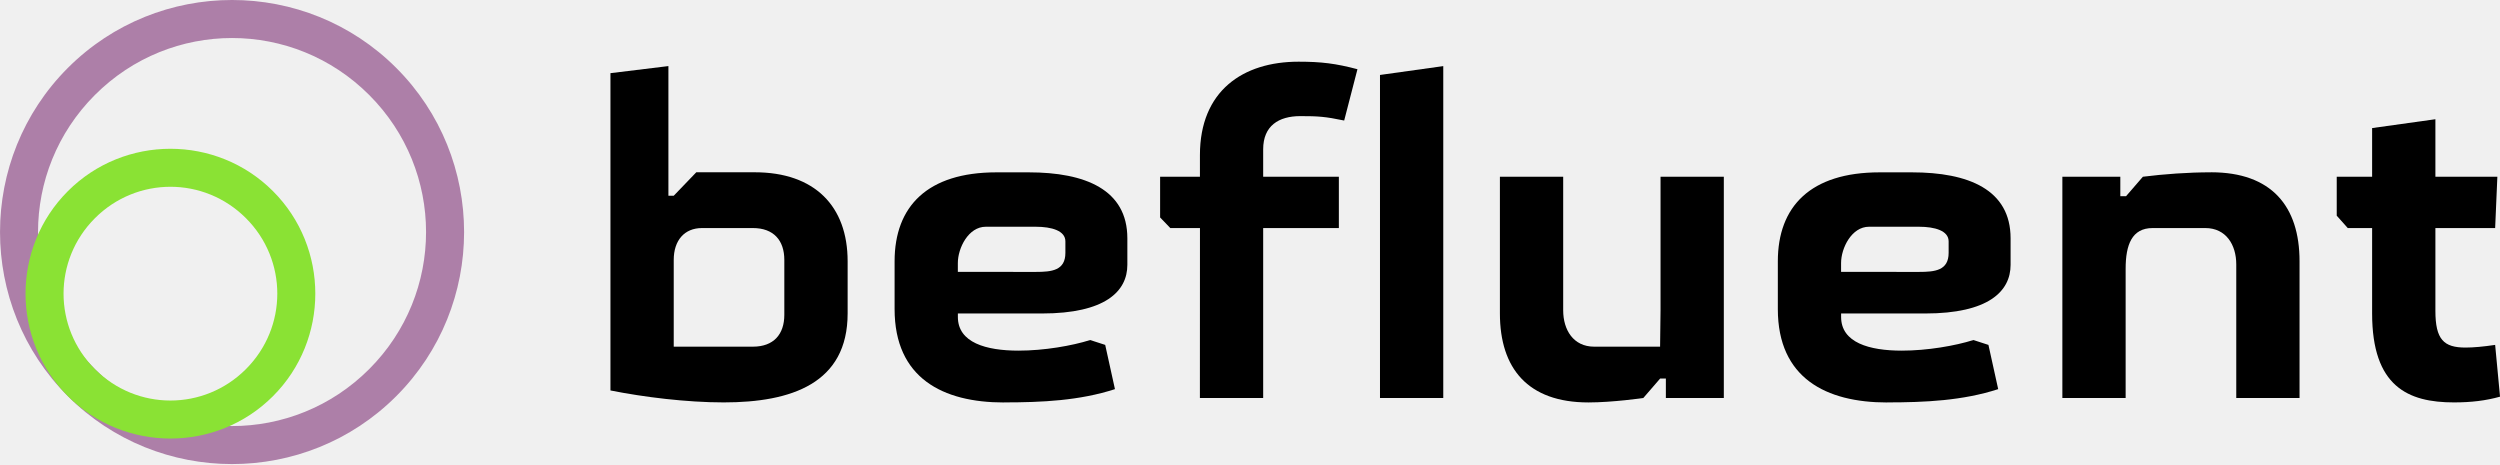
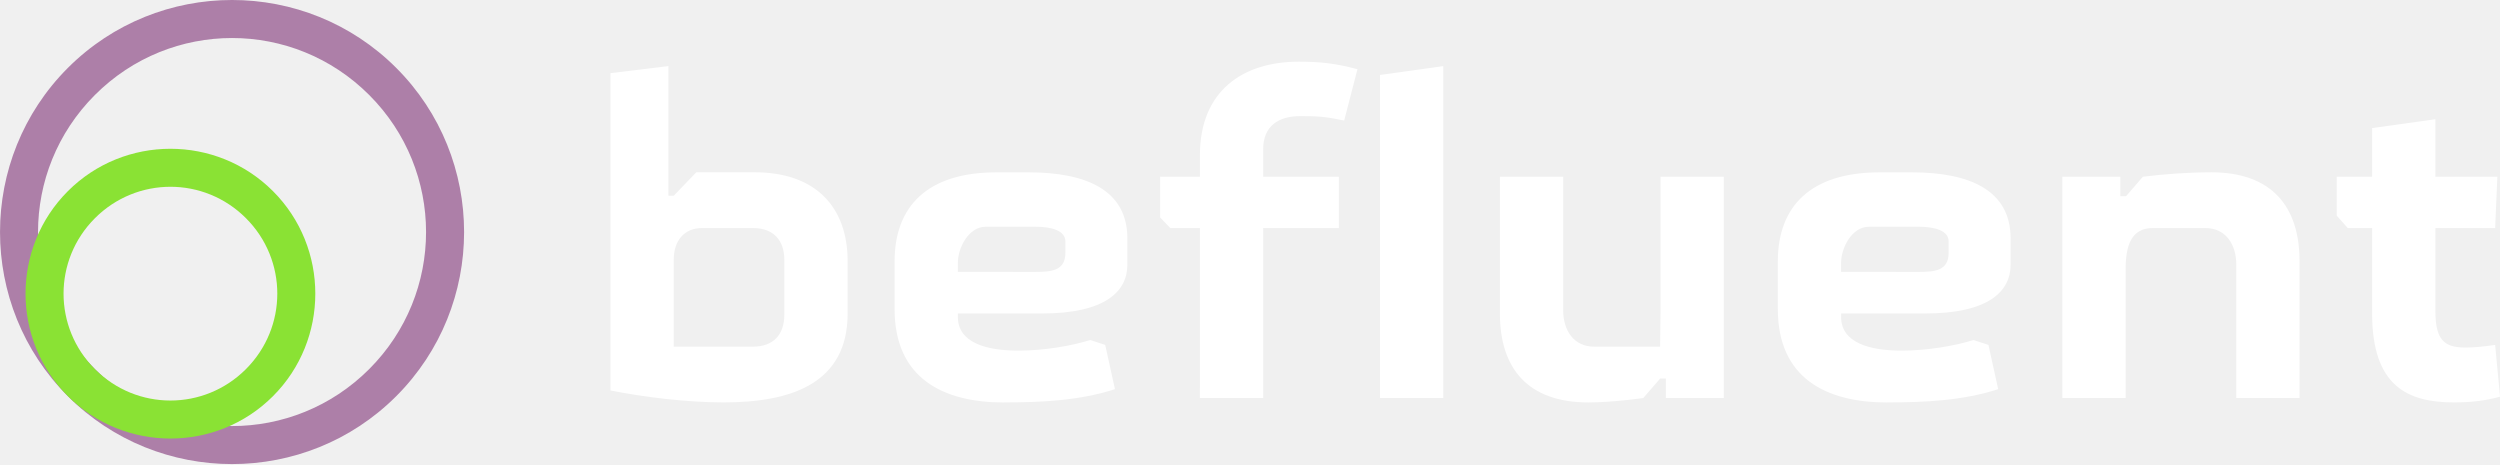
<svg xmlns="http://www.w3.org/2000/svg" width="294.759" height="54.716" viewBox="0 0 77.988 14.477" version="1.1" id="svg5">
  <defs id="defs2" />
  <g id="layer1" transform="translate(209.765,89.38332)">
-     <g id="g6057">
+     <g id="g61">
      <g id="g1157" transform="matrix(-0.3189374,-0.3189374,0.3189374,-0.3189374,-262.0071,-163.7505)">
        <path style="color:#000000;fill:#ad7fa8;-inkscape-stroke:none" d="m -221.182,-50.742 c -8.852,0 -16.057,7.205 -16.057,16.057 0,8.852 7.205,16.057 16.057,16.057 8.852,0 16.057,-7.205 16.057,-16.057 0,-8.852 -7.205,-16.057 -16.057,-16.057 z m 0,2.646 c 7.422,0 13.41,5.988 13.41,13.41 0,7.422 -5.988,13.41 -13.41,13.41 -7.422,0 -13.41,-5.988 -13.41,-13.41 0,-7.422 5.988,-13.41 13.41,-13.41 z" id="circle990" />
        <path style="color:#000000;fill:#8ae234;-inkscape-stroke:none" d="m -221.182,-50.742 c -5.523,0 -10.029,4.506 -10.029,10.029 0,5.523 4.506,10.029 10.029,10.029 5.523,0 10.029,-4.506 10.029,-10.029 0,-5.523 -4.506,-10.029 -10.029,-10.029 z m 0,2.646 c 4.093,0 7.383,3.289 7.383,7.383 0,4.093 -3.289,7.385 -7.383,7.385 -4.093,0 -7.383,-3.291 -7.383,-7.385 0,-4.093 3.289,-7.383 7.383,-7.383 z" id="circle992" />
      </g>
-       <g aria-label="befluent" id="text2003" style="font-size:13.804px;line-height:1.15;font-family:Parquetipo;-inkscape-font-specification:Parquetipo;stroke-width:0.345">
-         <path d="m -187.188,-76.83 c 2.112,0 3.865,-0.594 3.865,-2.775 v -1.629 c 0,-1.712 -1.022,-2.775 -2.899,-2.775 h -1.822 l -0.704,0.732 h -0.166 v -4.045 l -1.808,0.221 v 9.898 c 1.035,0.207 2.374,0.373 3.534,0.373 z m -1.56,-1.739 v -2.706 c 0,-0.607 0.331,-0.994 0.883,-0.994 h 1.587 c 0.649,0 0.98,0.387 0.98,0.994 v 1.712 c 0,0.607 -0.331,0.994 -0.98,0.994 z" id="path6010" />
-         <path d="m -178.449,-76.83 c 1.187,0 2.361,-0.055 3.465,-0.414 l -0.304,-1.38 -0.469,-0.152 c -0.566,0.179 -1.436,0.331 -2.236,0.331 -1.008,0 -1.891,-0.248 -1.891,-1.049 v -0.11 h 2.623 c 1.974,0 2.664,-0.69 2.664,-1.518 v -0.828 c 0,-1.518 -1.311,-2.057 -3.078,-2.057 h -1.008 c -2.153,0 -3.175,1.063 -3.175,2.775 v 1.491 c 0,2.153 1.505,2.913 3.41,2.913 z m -1.436,-4.072 v -0.276 c 0,-0.469 0.331,-1.132 0.87,-1.132 h 1.56 c 0.497,0 0.925,0.124 0.925,0.456 v 0.359 c 0,0.552 -0.428,0.594 -0.925,0.594 z" id="path6012" />
-         <path d="m -172.334,-76.968 h 1.974 v -5.301 h 2.361 v -1.601 h -2.361 v -0.856 c 0,-0.732 0.483,-1.035 1.16,-1.035 0.552,0 0.773,0.014 1.367,0.138 l 0.414,-1.601 c -0.676,-0.179 -1.132,-0.235 -1.836,-0.235 -1.739,0 -3.078,0.911 -3.078,2.913 v 0.676 h -1.242 v 1.27 l 0.318,0.331 h 0.925 z" id="path6014" />
-         <path d="m -166.716,-76.968 h 1.974 v -10.353 l -1.974,0.276 z" id="path6016" />
-         <path d="m -155.99,-76.968 v -6.902 h -1.974 v 4.169 l -0.014,1.132 h -2.057 c -0.649,0 -0.966,-0.525 -0.966,-1.132 v -4.169 h -1.974 v 4.266 c 0,1.712 0.87,2.775 2.761,2.775 0.759,0 1.712,-0.138 1.712,-0.138 l 0.525,-0.607 h 0.179 v 0.607 z" id="path6018" />
-         <path d="m -150.896,-76.83 c 1.187,0 2.361,-0.055 3.465,-0.414 l -0.304,-1.38 -0.469,-0.152 c -0.566,0.179 -1.436,0.331 -2.236,0.331 -1.008,0 -1.891,-0.248 -1.891,-1.049 v -0.11 h 2.623 c 1.974,0 2.664,-0.69 2.664,-1.518 v -0.828 c 0,-1.518 -1.311,-2.057 -3.078,-2.057 h -1.008 c -2.153,0 -3.175,1.063 -3.175,2.775 v 1.491 c 0,2.153 1.505,2.913 3.41,2.913 z m -1.436,-4.072 v -0.276 c 0,-0.469 0.331,-1.132 0.87,-1.132 h 1.56 c 0.497,0 0.925,0.124 0.925,0.456 v 0.359 c 0,0.552 -0.428,0.594 -0.925,0.594 z" id="path6020" />
-         <path d="m -140.791,-84.008 c -0.718,0 -1.463,0.055 -2.126,0.138 l -0.525,0.607 h -0.179 v -0.607 h -1.808 v 6.902 h 1.974 v -4.031 c 0,-0.745 0.193,-1.27 0.842,-1.27 h 1.643 c 0.649,0 0.966,0.525 0.966,1.132 v 4.169 h 1.974 v -4.266 c 0,-1.712 -0.87,-2.775 -2.761,-2.775 z" id="path6022" />
-         <path d="m -135.766,-79.605 c 0,2.278 1.118,2.775 2.554,2.775 0.538,0 0.994,-0.055 1.436,-0.179 l -0.152,-1.615 c -0.373,0.055 -0.676,0.083 -0.925,0.083 -0.676,0 -0.939,-0.248 -0.939,-1.146 v -2.581 h 1.864 l 0.069,-1.601 h -1.933 v -1.795 l -1.974,0.276 v 1.518 h -1.104 v 1.215 l 0.345,0.387 h 0.759 z" id="path6024" />
+       <g aria-label="befluent" id="text2003" style="font-size:13.804px;line-height:1.15;font-family:Parquetipo;-inkscape-font-specification:Parquetipo;stroke-width:0.345;fill:#ffffff">
+         <path d="m -187.188,-76.83 c 2.112,0 3.865,-0.594 3.865,-2.775 v -1.629 c 0,-1.712 -1.022,-2.775 -2.899,-2.775 h -1.822 l -0.704,0.732 h -0.166 v -4.045 l -1.808,0.221 v 9.898 c 1.035,0.207 2.374,0.373 3.534,0.373 z m -1.56,-1.739 v -2.706 c 0,-0.607 0.331,-0.994 0.883,-0.994 h 1.587 c 0.649,0 0.98,0.387 0.98,0.994 v 1.712 c 0,0.607 -0.331,0.994 -0.98,0.994 z" id="path6010" style="fill:#ffffff" />
+         <path d="m -178.449,-76.83 c 1.187,0 2.361,-0.055 3.465,-0.414 l -0.304,-1.38 -0.469,-0.152 c -0.566,0.179 -1.436,0.331 -2.236,0.331 -1.008,0 -1.891,-0.248 -1.891,-1.049 v -0.11 h 2.623 c 1.974,0 2.664,-0.69 2.664,-1.518 v -0.828 c 0,-1.518 -1.311,-2.057 -3.078,-2.057 h -1.008 c -2.153,0 -3.175,1.063 -3.175,2.775 v 1.491 c 0,2.153 1.505,2.913 3.41,2.913 z m -1.436,-4.072 v -0.276 c 0,-0.469 0.331,-1.132 0.87,-1.132 h 1.56 c 0.497,0 0.925,0.124 0.925,0.456 v 0.359 c 0,0.552 -0.428,0.594 -0.925,0.594 z" id="path6012" style="fill:#ffffff" />
+         <path d="m -172.334,-76.968 h 1.974 v -5.301 h 2.361 v -1.601 h -2.361 v -0.856 c 0,-0.732 0.483,-1.035 1.16,-1.035 0.552,0 0.773,0.014 1.367,0.138 l 0.414,-1.601 c -0.676,-0.179 -1.132,-0.235 -1.836,-0.235 -1.739,0 -3.078,0.911 -3.078,2.913 v 0.676 h -1.242 v 1.27 l 0.318,0.331 h 0.925 z" id="path6014" style="fill:#ffffff" />
+         <path d="m -166.716,-76.968 h 1.974 v -10.353 l -1.974,0.276 z" id="path6016" style="fill:#ffffff" />
+         <path d="m -155.99,-76.968 v -6.902 h -1.974 v 4.169 l -0.014,1.132 h -2.057 c -0.649,0 -0.966,-0.525 -0.966,-1.132 v -4.169 h -1.974 v 4.266 c 0,1.712 0.87,2.775 2.761,2.775 0.759,0 1.712,-0.138 1.712,-0.138 l 0.525,-0.607 h 0.179 v 0.607 z" id="path6018" style="fill:#ffffff" />
+         <path d="m -150.896,-76.83 c 1.187,0 2.361,-0.055 3.465,-0.414 l -0.304,-1.38 -0.469,-0.152 c -0.566,0.179 -1.436,0.331 -2.236,0.331 -1.008,0 -1.891,-0.248 -1.891,-1.049 v -0.11 h 2.623 c 1.974,0 2.664,-0.69 2.664,-1.518 v -0.828 c 0,-1.518 -1.311,-2.057 -3.078,-2.057 h -1.008 c -2.153,0 -3.175,1.063 -3.175,2.775 v 1.491 c 0,2.153 1.505,2.913 3.41,2.913 z m -1.436,-4.072 v -0.276 c 0,-0.469 0.331,-1.132 0.87,-1.132 h 1.56 c 0.497,0 0.925,0.124 0.925,0.456 v 0.359 c 0,0.552 -0.428,0.594 -0.925,0.594 z" id="path6020" style="fill:#ffffff" />
+         <path d="m -140.791,-84.008 c -0.718,0 -1.463,0.055 -2.126,0.138 l -0.525,0.607 h -0.179 v -0.607 h -1.808 v 6.902 h 1.974 v -4.031 c 0,-0.745 0.193,-1.27 0.842,-1.27 h 1.643 c 0.649,0 0.966,0.525 0.966,1.132 v 4.169 h 1.974 v -4.266 c 0,-1.712 -0.87,-2.775 -2.761,-2.775 z" id="path6022" style="fill:#ffffff" />
+         <path d="m -135.766,-79.605 c 0,2.278 1.118,2.775 2.554,2.775 0.538,0 0.994,-0.055 1.436,-0.179 l -0.152,-1.615 c -0.373,0.055 -0.676,0.083 -0.925,0.083 -0.676,0 -0.939,-0.248 -0.939,-1.146 v -2.581 h 1.864 l 0.069,-1.601 h -1.933 v -1.795 l -1.974,0.276 v 1.518 h -1.104 v 1.215 l 0.345,0.387 h 0.759 z" id="path6024" style="fill:#ffffff" />
      </g>
    </g>
  </g>
</svg>
